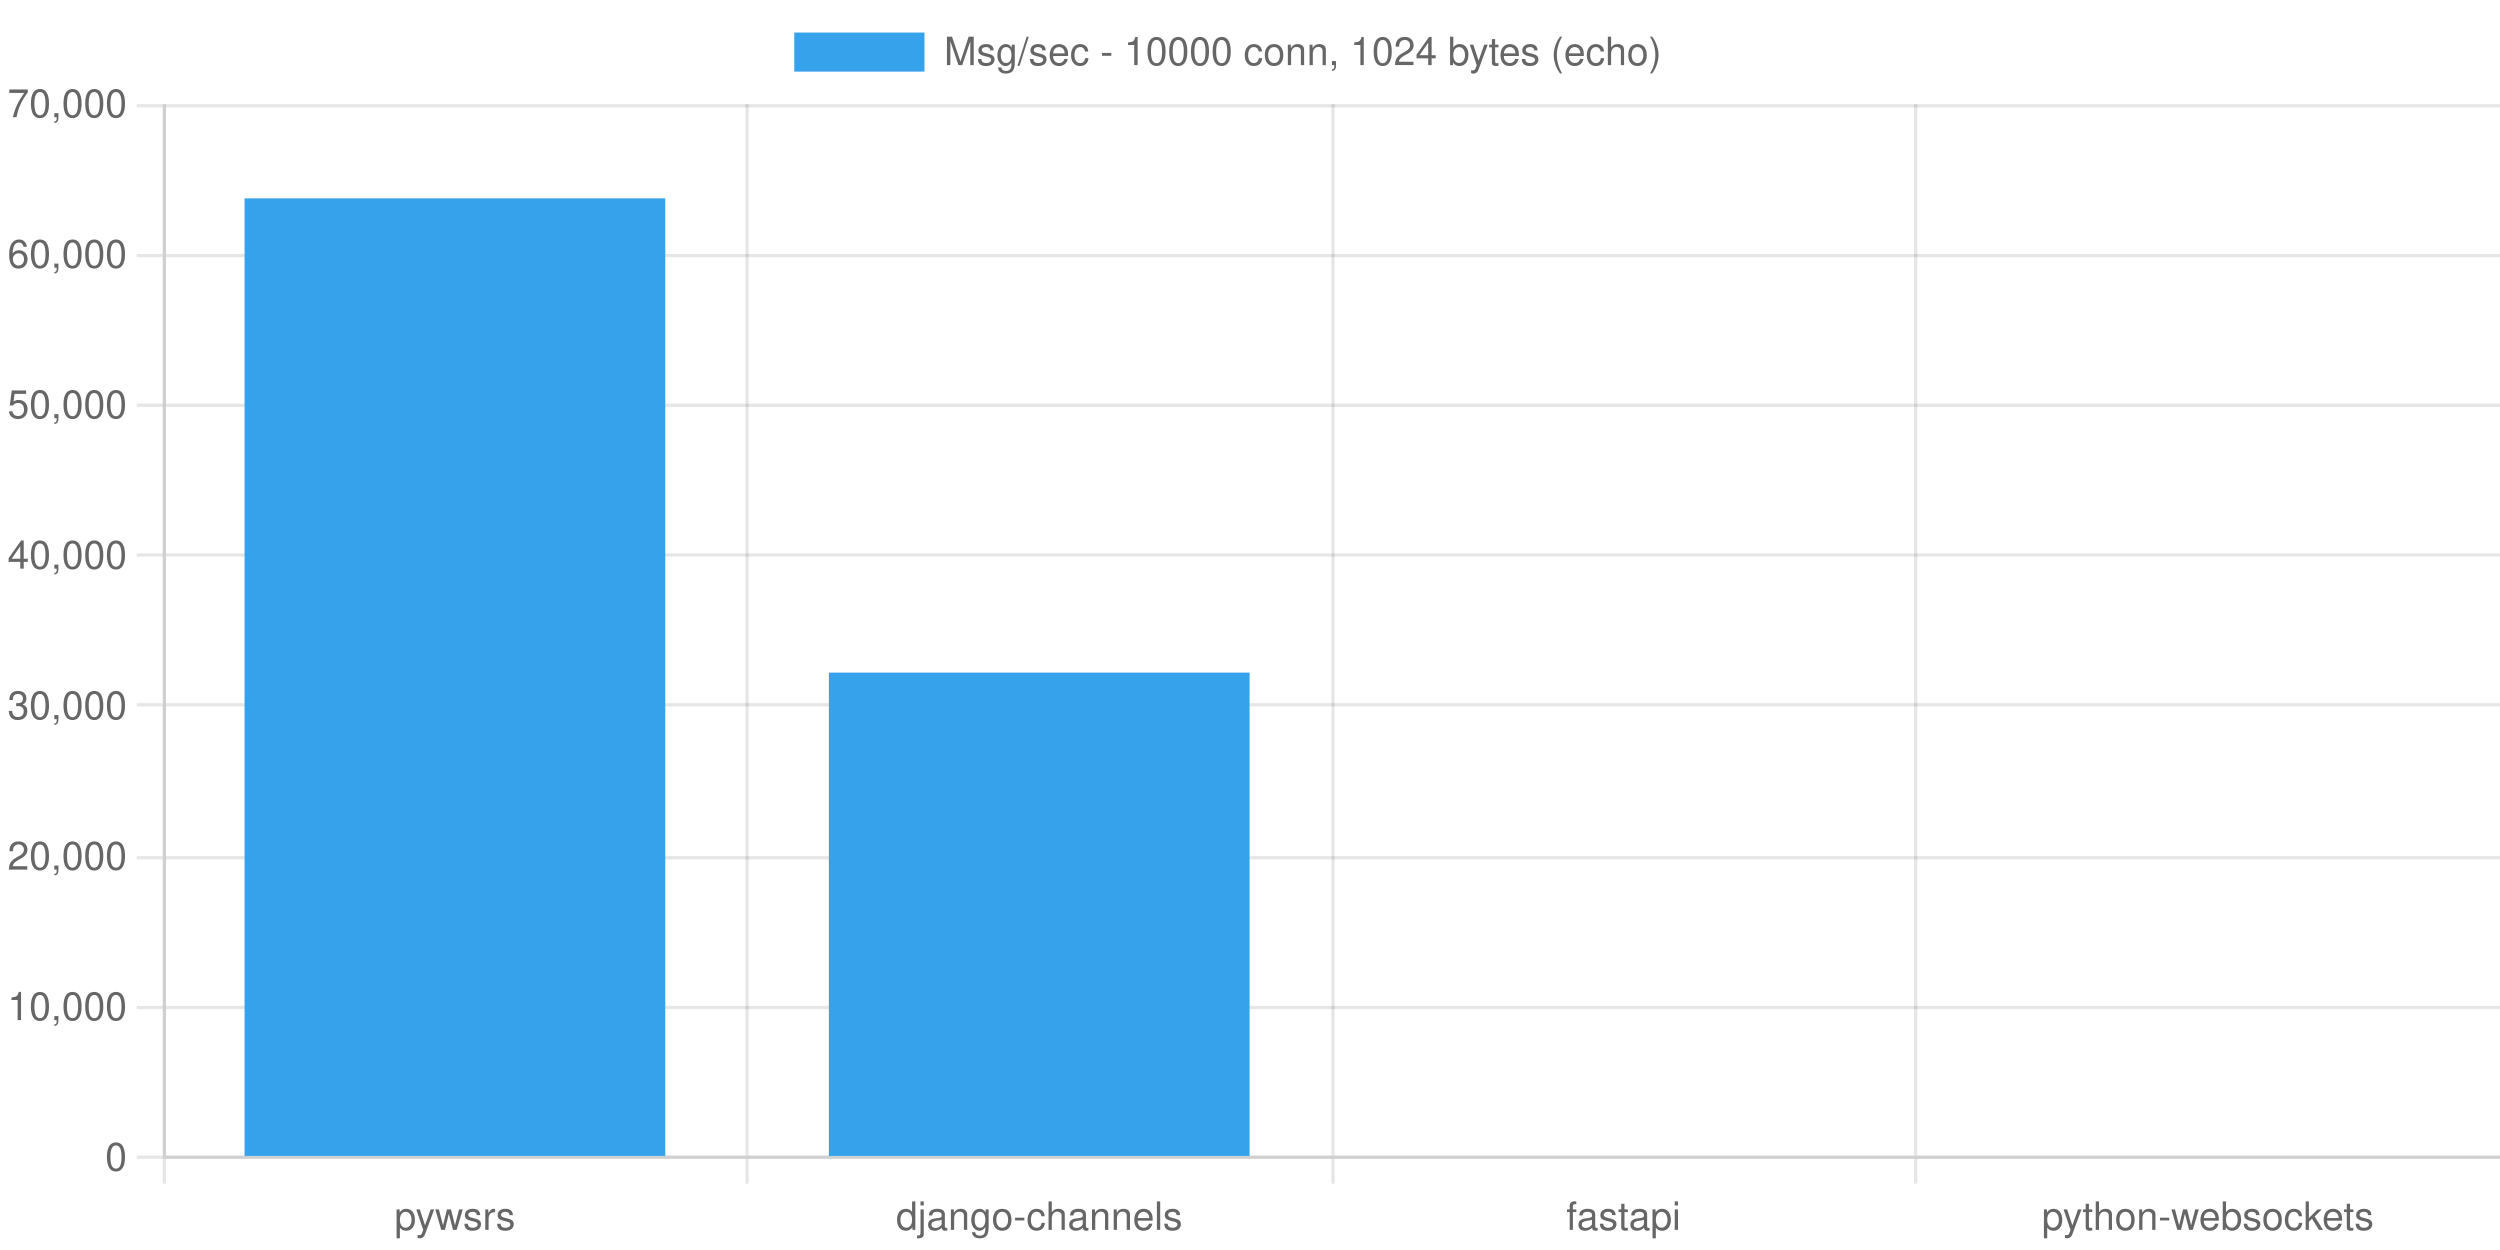
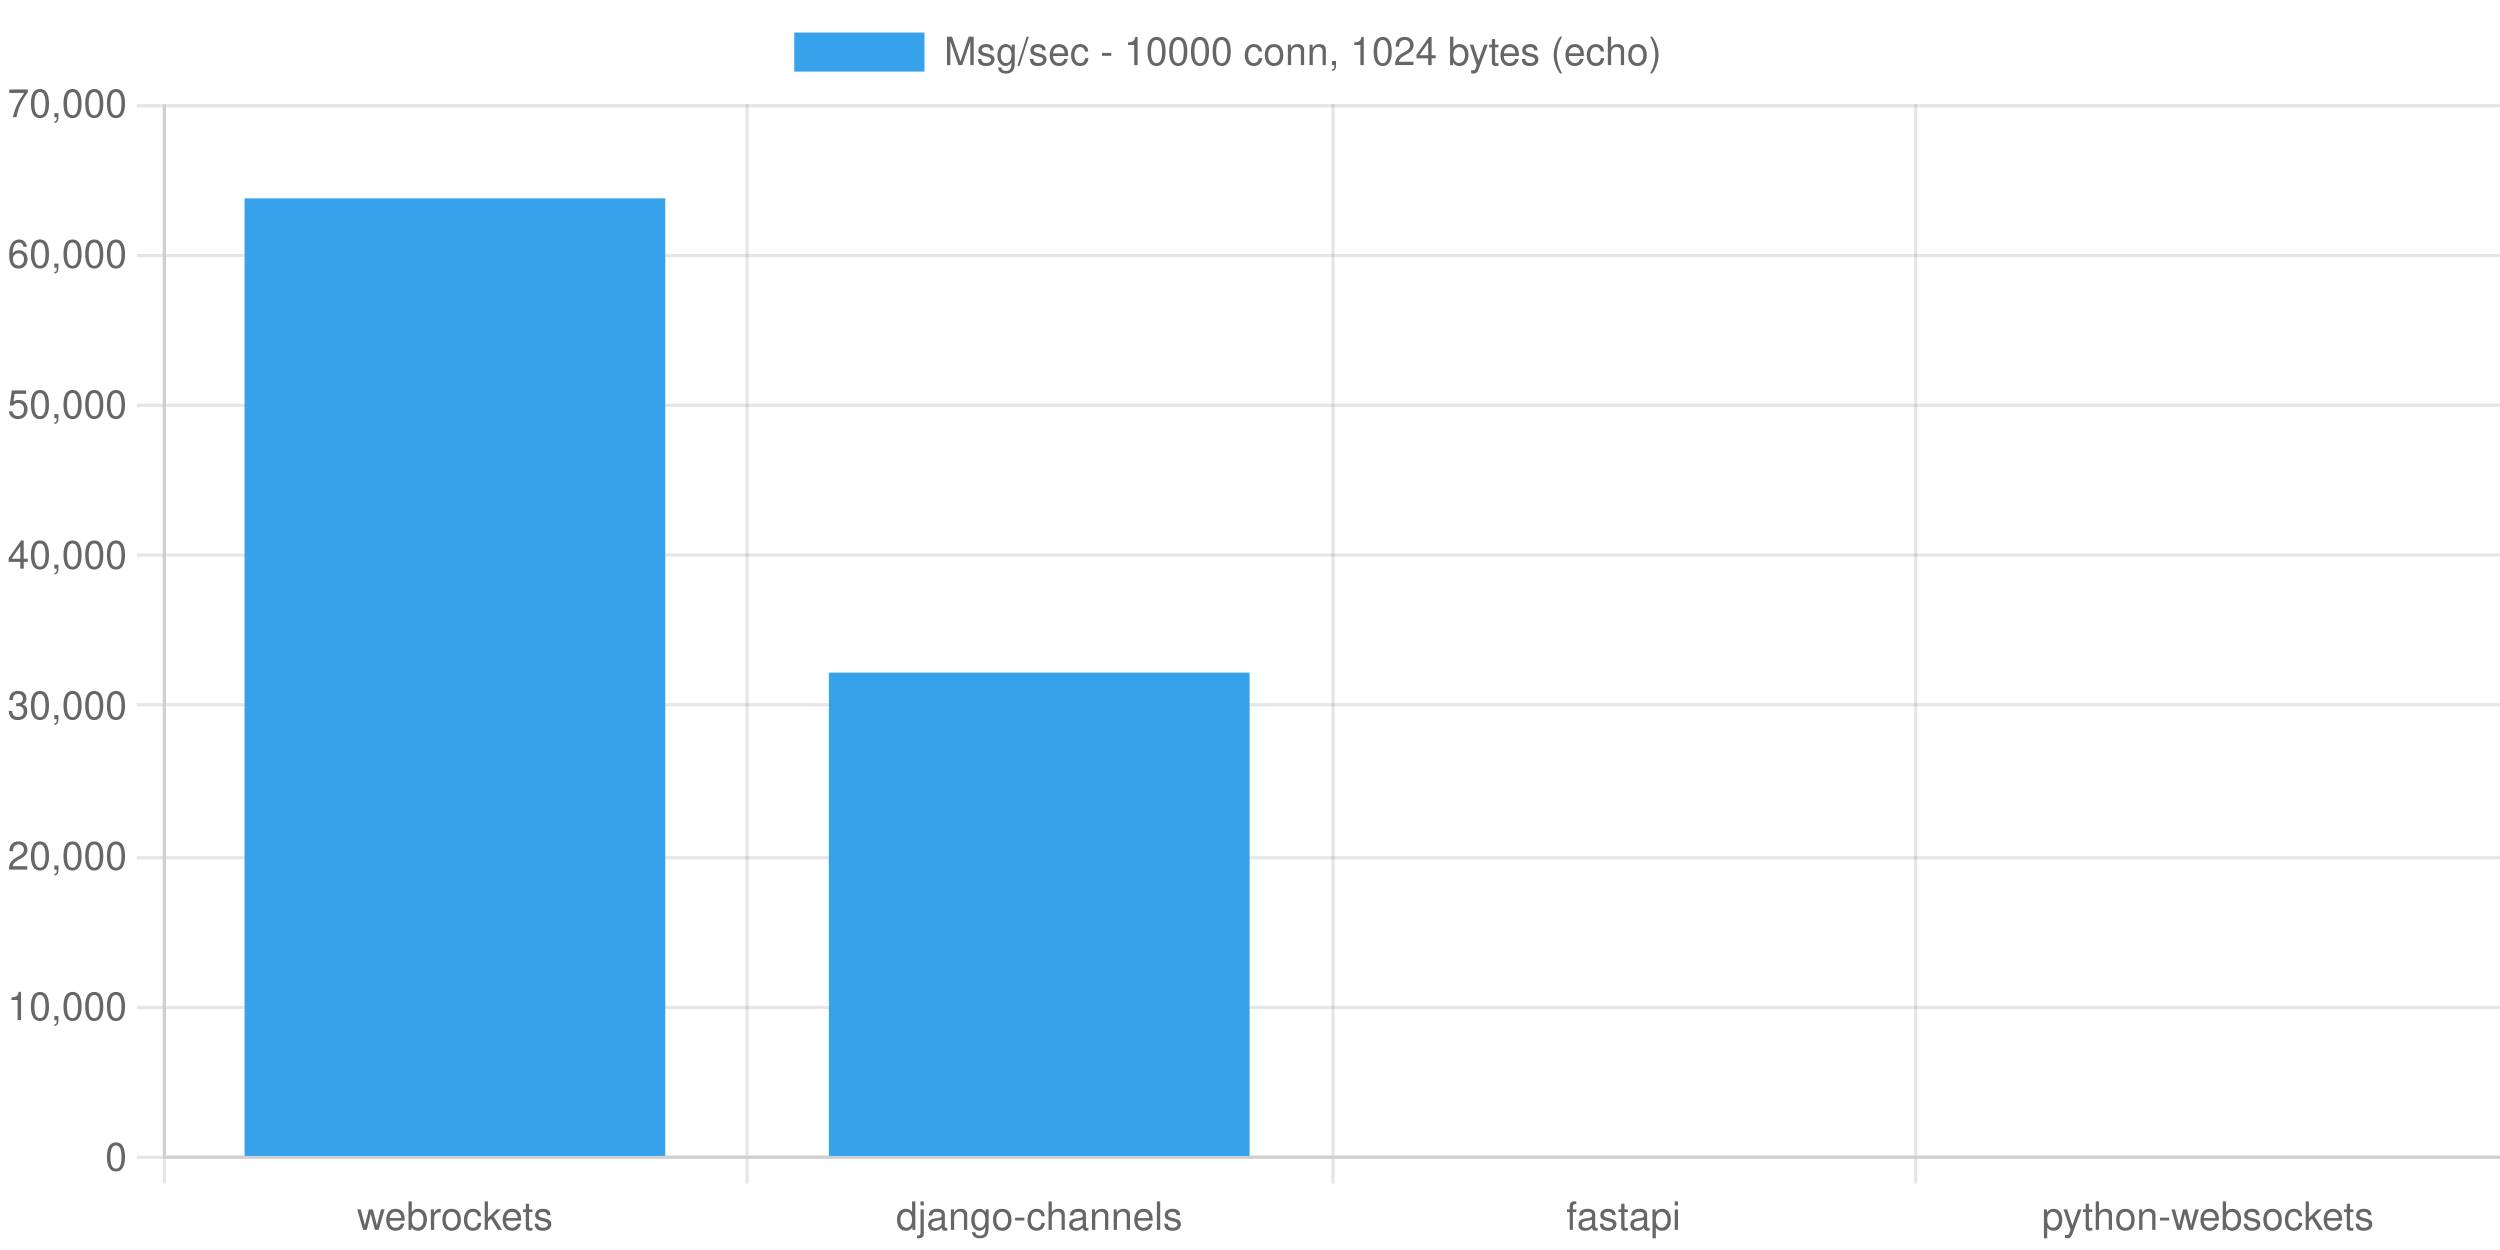
<svg xmlns="http://www.w3.org/2000/svg" version="1.1" width="768px" height="384px" viewBox="0 0 768 384">
  <defs>
    <clipPath id="clip-1" fill-rule="nonzero">
      <path d="M 0,0 L 0,32 768,32 768,0 Z" />
    </clipPath>
    <clipPath id="clip-2" fill-rule="nonzero">
      <path d="M 0,355.6 L 0,384 768,384 768,355.6 Z" />
    </clipPath>
    <clipPath id="clip-3" fill-rule="nonzero">
      <path d="M 0,0 L 0,384 50,384 50,0 Z" />
    </clipPath>
    <clipPath id="clip-4" fill-rule="nonzero">
      <path d="M 50,32 L 50,355.6 768,355.6 768,32 Z" />
    </clipPath>
  </defs>
  <g stroke="none" fill="transparent" fill-rule="nonzero" fill-opacity="1">
    <rect x="0" y="0" width="768" height="384" transform="matrix(1 0 0 1 0 0)" />
  </g>
  <g stroke="rgb(0,0,0)" stroke-width="1" stroke-linecap="butt" stroke-linejoin="miter" stroke-miterlimit="4" stroke-opacity="0.1" fill="none">
    <path d="M 50.5,32 L 50.5,355" />
  </g>
  <g stroke="rgb(0,0,0)" stroke-width="1" stroke-linecap="butt" stroke-linejoin="miter" stroke-miterlimit="4" stroke-opacity="0.1" fill="none">
    <path d="M 50.5,356 L 50.5,363.6" />
  </g>
  <g stroke="rgb(0,0,0)" stroke-width="1" stroke-linecap="butt" stroke-linejoin="miter" stroke-miterlimit="4" stroke-opacity="0.1" fill="none">
    <path d="M 229.5,32 L 229.5,355" />
  </g>
  <g stroke="rgb(0,0,0)" stroke-width="1" stroke-linecap="butt" stroke-linejoin="miter" stroke-miterlimit="4" stroke-opacity="0.1" fill="none">
    <path d="M 229.5,356 L 229.5,363.6" />
  </g>
  <g stroke="rgb(0,0,0)" stroke-width="1" stroke-linecap="butt" stroke-linejoin="miter" stroke-miterlimit="4" stroke-opacity="0.1" fill="none">
    <path d="M 409.5,32 L 409.5,355" />
  </g>
  <g stroke="rgb(0,0,0)" stroke-width="1" stroke-linecap="butt" stroke-linejoin="miter" stroke-miterlimit="4" stroke-opacity="0.1" fill="none">
    <path d="M 409.5,356 L 409.5,363.6" />
  </g>
  <g stroke="rgb(0,0,0)" stroke-width="1" stroke-linecap="butt" stroke-linejoin="miter" stroke-miterlimit="4" stroke-opacity="0.1" fill="none">
    <path d="M 588.5,32 L 588.5,355" />
  </g>
  <g stroke="rgb(0,0,0)" stroke-width="1" stroke-linecap="butt" stroke-linejoin="miter" stroke-miterlimit="4" stroke-opacity="0.1" fill="none">
    <path d="M 588.5,356 L 588.5,363.6" />
  </g>
  <g stroke="rgb(0,0,0)" stroke-width="1" stroke-linecap="butt" stroke-linejoin="miter" stroke-miterlimit="4" stroke-opacity="0.1" fill="none">
    <path d="M 768.5,32 L 768.5,355" />
  </g>
  <g stroke="rgb(0,0,0)" stroke-width="1" stroke-linecap="butt" stroke-linejoin="miter" stroke-miterlimit="4" stroke-opacity="0.1" fill="none">
    <path d="M 768.5,356 L 768.5,363.6" />
  </g>
  <g stroke="rgb(0,0,0)" stroke-width="1" stroke-linecap="butt" stroke-linejoin="miter" stroke-miterlimit="4" stroke-opacity="0.1" fill="none">
    <path d="M 51,355.5 L 768,355.5" />
  </g>
  <g stroke="rgb(0,0,0)" stroke-width="1" stroke-linecap="butt" stroke-linejoin="miter" stroke-miterlimit="4" stroke-opacity="0.1" fill="none">
    <path d="M 42,355.5 L 50,355.5" />
  </g>
  <g stroke="rgb(0,0,0)" stroke-width="1" stroke-linecap="butt" stroke-linejoin="miter" stroke-miterlimit="4" stroke-opacity="0.1" fill="none">
    <path d="M 51,309.5 L 768,309.5" />
  </g>
  <g stroke="rgb(0,0,0)" stroke-width="1" stroke-linecap="butt" stroke-linejoin="miter" stroke-miterlimit="4" stroke-opacity="0.1" fill="none">
    <path d="M 42,309.5 L 50,309.5" />
  </g>
  <g stroke="rgb(0,0,0)" stroke-width="1" stroke-linecap="butt" stroke-linejoin="miter" stroke-miterlimit="4" stroke-opacity="0.1" fill="none">
    <path d="M 51,263.5 L 768,263.5" />
  </g>
  <g stroke="rgb(0,0,0)" stroke-width="1" stroke-linecap="butt" stroke-linejoin="miter" stroke-miterlimit="4" stroke-opacity="0.1" fill="none">
    <path d="M 42,263.5 L 50,263.5" />
  </g>
  <g stroke="rgb(0,0,0)" stroke-width="1" stroke-linecap="butt" stroke-linejoin="miter" stroke-miterlimit="4" stroke-opacity="0.1" fill="none">
    <path d="M 51,216.5 L 768,216.5" />
  </g>
  <g stroke="rgb(0,0,0)" stroke-width="1" stroke-linecap="butt" stroke-linejoin="miter" stroke-miterlimit="4" stroke-opacity="0.1" fill="none">
    <path d="M 42,216.5 L 50,216.5" />
  </g>
  <g stroke="rgb(0,0,0)" stroke-width="1" stroke-linecap="butt" stroke-linejoin="miter" stroke-miterlimit="4" stroke-opacity="0.1" fill="none">
    <path d="M 51,170.5 L 768,170.5" />
  </g>
  <g stroke="rgb(0,0,0)" stroke-width="1" stroke-linecap="butt" stroke-linejoin="miter" stroke-miterlimit="4" stroke-opacity="0.1" fill="none">
    <path d="M 42,170.5 L 50,170.5" />
  </g>
  <g stroke="rgb(0,0,0)" stroke-width="1" stroke-linecap="butt" stroke-linejoin="miter" stroke-miterlimit="4" stroke-opacity="0.1" fill="none">
    <path d="M 51,124.5 L 768,124.5" />
  </g>
  <g stroke="rgb(0,0,0)" stroke-width="1" stroke-linecap="butt" stroke-linejoin="miter" stroke-miterlimit="4" stroke-opacity="0.1" fill="none">
    <path d="M 42,124.5 L 50,124.5" />
  </g>
  <g stroke="rgb(0,0,0)" stroke-width="1" stroke-linecap="butt" stroke-linejoin="miter" stroke-miterlimit="4" stroke-opacity="0.1" fill="none">
    <path d="M 51,78.5 L 768,78.5" />
  </g>
  <g stroke="rgb(0,0,0)" stroke-width="1" stroke-linecap="butt" stroke-linejoin="miter" stroke-miterlimit="4" stroke-opacity="0.1" fill="none">
    <path d="M 42,78.5 L 50,78.5" />
  </g>
  <g stroke="rgb(0,0,0)" stroke-width="1" stroke-linecap="butt" stroke-linejoin="miter" stroke-miterlimit="4" stroke-opacity="0.1" fill="none">
    <path d="M 51,32.5 L 768,32.5" />
  </g>
  <g stroke="rgb(0,0,0)" stroke-width="1" stroke-linecap="butt" stroke-linejoin="miter" stroke-miterlimit="4" stroke-opacity="0.1" fill="none">
    <path d="M 42,32.5 L 50,32.5" />
  </g>
  <g stroke="none" fill="rgb(54,162,235)" fill-rule="nonzero" fill-opacity="1" clip-path="url(#clip-1)">
    <path d="M 244,10 L 244,22 284,22 284,10 Z" />
  </g>
  <g stroke="none" fill="#666" fill-rule="nonzero" fill-opacity="1" clip-path="url(#clip-1)">
    <text style="font:normal 12px 'Helvetica Neue', 'Helvetica', 'Arial', sans-serif;" text-anchor="start" dominant-baseline="middle" transform="matrix(1 0 0 1 0 0)">
      <tspan x="290" y="16">Msg/sec - 10000 conn, 1024 bytes (echo)</tspan>
    </text>
  </g>
  <g stroke="rgb(0,0,0)" stroke-width="1" stroke-linecap="butt" stroke-linejoin="miter" stroke-miterlimit="4" stroke-opacity="0.1" fill="none">
    <path d="M 50,355.5 L 769,355.5" />
  </g>
  <g stroke="none" fill="#666" fill-rule="nonzero" fill-opacity="1" clip-path="url(#clip-2)">
    <text style="font:normal 12px 'Helvetica Neue', 'Helvetica', 'Arial', sans-serif;" text-anchor="middle" dominant-baseline="middle" transform="matrix(1 0 0 1 139.75 366.6)">
-       <tspan x="0" y="7.2">pywsrs</tspan>
+       <tspan x="0" y="7.2">webrockets</tspan>
    </text>
  </g>
  <g stroke="none" fill="#666" fill-rule="nonzero" fill-opacity="1" clip-path="url(#clip-2)">
    <text style="font:normal 12px 'Helvetica Neue', 'Helvetica', 'Arial', sans-serif;" text-anchor="middle" dominant-baseline="middle" transform="matrix(1 0 0 1 319.25 366.6)">
      <tspan x="0" y="7.2">django-channels</tspan>
    </text>
  </g>
  <g stroke="none" fill="#666" fill-rule="nonzero" fill-opacity="1" clip-path="url(#clip-2)">
    <text style="font:normal 12px 'Helvetica Neue', 'Helvetica', 'Arial', sans-serif;" text-anchor="middle" dominant-baseline="middle" transform="matrix(1 0 0 1 498.75 366.6)">
      <tspan x="0" y="7.2">fastapi</tspan>
    </text>
  </g>
  <g stroke="none" fill="#666" fill-rule="nonzero" fill-opacity="1" clip-path="url(#clip-2)">
    <text style="font:normal 12px 'Helvetica Neue', 'Helvetica', 'Arial', sans-serif;" text-anchor="middle" dominant-baseline="middle" transform="matrix(1 0 0 1 678.25 366.6)">
      <tspan x="0" y="7.2">python-websockets</tspan>
    </text>
  </g>
  <g stroke="rgb(0,0,0)" stroke-width="1" stroke-linecap="butt" stroke-linejoin="miter" stroke-miterlimit="4" stroke-opacity="0.1" fill="none">
    <path d="M 50.5,32 L 50.5,356" />
  </g>
  <g stroke="none" fill="#666" fill-rule="nonzero" fill-opacity="1" clip-path="url(#clip-3)">
    <text style="font:normal 12px 'Helvetica Neue', 'Helvetica', 'Arial', sans-serif;" text-anchor="end" dominant-baseline="middle" transform="matrix(1 0 0 1 39 355.6)">
      <tspan x="0" y="0">0</tspan>
    </text>
  </g>
  <g stroke="none" fill="#666" fill-rule="nonzero" fill-opacity="1" clip-path="url(#clip-3)">
    <text style="font:normal 12px 'Helvetica Neue', 'Helvetica', 'Arial', sans-serif;" text-anchor="end" dominant-baseline="middle" transform="matrix(1 0 0 1 39 309.3714)">
      <tspan x="0" y="0">10,000</tspan>
    </text>
  </g>
  <g stroke="none" fill="#666" fill-rule="nonzero" fill-opacity="1" clip-path="url(#clip-3)">
    <text style="font:normal 12px 'Helvetica Neue', 'Helvetica', 'Arial', sans-serif;" text-anchor="end" dominant-baseline="middle" transform="matrix(1 0 0 1 39 263.1429)">
      <tspan x="0" y="0">20,000</tspan>
    </text>
  </g>
  <g stroke="none" fill="#666" fill-rule="nonzero" fill-opacity="1" clip-path="url(#clip-3)">
    <text style="font:normal 12px 'Helvetica Neue', 'Helvetica', 'Arial', sans-serif;" text-anchor="end" dominant-baseline="middle" transform="matrix(1 0 0 1 39 216.9143)">
      <tspan x="0" y="0">30,000</tspan>
    </text>
  </g>
  <g stroke="none" fill="#666" fill-rule="nonzero" fill-opacity="1" clip-path="url(#clip-3)">
    <text style="font:normal 12px 'Helvetica Neue', 'Helvetica', 'Arial', sans-serif;" text-anchor="end" dominant-baseline="middle" transform="matrix(1 0 0 1 39 170.6857)">
      <tspan x="0" y="0">40,000</tspan>
    </text>
  </g>
  <g stroke="none" fill="#666" fill-rule="nonzero" fill-opacity="1" clip-path="url(#clip-3)">
    <text style="font:normal 12px 'Helvetica Neue', 'Helvetica', 'Arial', sans-serif;" text-anchor="end" dominant-baseline="middle" transform="matrix(1 0 0 1 39 124.4571)">
      <tspan x="0" y="0">50,000</tspan>
    </text>
  </g>
  <g stroke="none" fill="#666" fill-rule="nonzero" fill-opacity="1" clip-path="url(#clip-3)">
    <text style="font:normal 12px 'Helvetica Neue', 'Helvetica', 'Arial', sans-serif;" text-anchor="end" dominant-baseline="middle" transform="matrix(1 0 0 1 39 78.22857)">
      <tspan x="0" y="0">60,000</tspan>
    </text>
  </g>
  <g stroke="none" fill="#666" fill-rule="nonzero" fill-opacity="1" clip-path="url(#clip-3)">
    <text style="font:normal 12px 'Helvetica Neue', 'Helvetica', 'Arial', sans-serif;" text-anchor="end" dominant-baseline="middle" transform="matrix(1 0 0 1 39 32)">
      <tspan x="0" y="0">70,000</tspan>
    </text>
  </g>
  <g stroke="none" fill="rgb(54,162,235)" fill-rule="nonzero" fill-opacity="1" clip-path="url(#clip-4)">
    <path d="M 75.13,60.932 L 75.13,355.1 204.37,355.1 204.37,60.932 Z" />
  </g>
  <g stroke="none" fill="rgb(54,162,235)" fill-rule="nonzero" fill-opacity="1" clip-path="url(#clip-4)">
    <path d="M 254.63,206.625 L 254.63,355.1 383.87,355.1 383.87,206.625 Z" />
  </g>
  <g stroke="none" fill="rgb(54,162,235)" fill-rule="nonzero" fill-opacity="1" clip-path="url(#clip-4)">
    <path d="M 434.13,355.6 L 434.13,355.6 563.37,355.6 563.37,355.6 Z" />
  </g>
  <g stroke="none" fill="rgb(54,162,235)" fill-rule="nonzero" fill-opacity="1" clip-path="url(#clip-4)">
    <path d="M 613.63,355.6 L 613.63,355.6 742.87,355.6 742.87,355.6 Z" />
  </g>
</svg>
